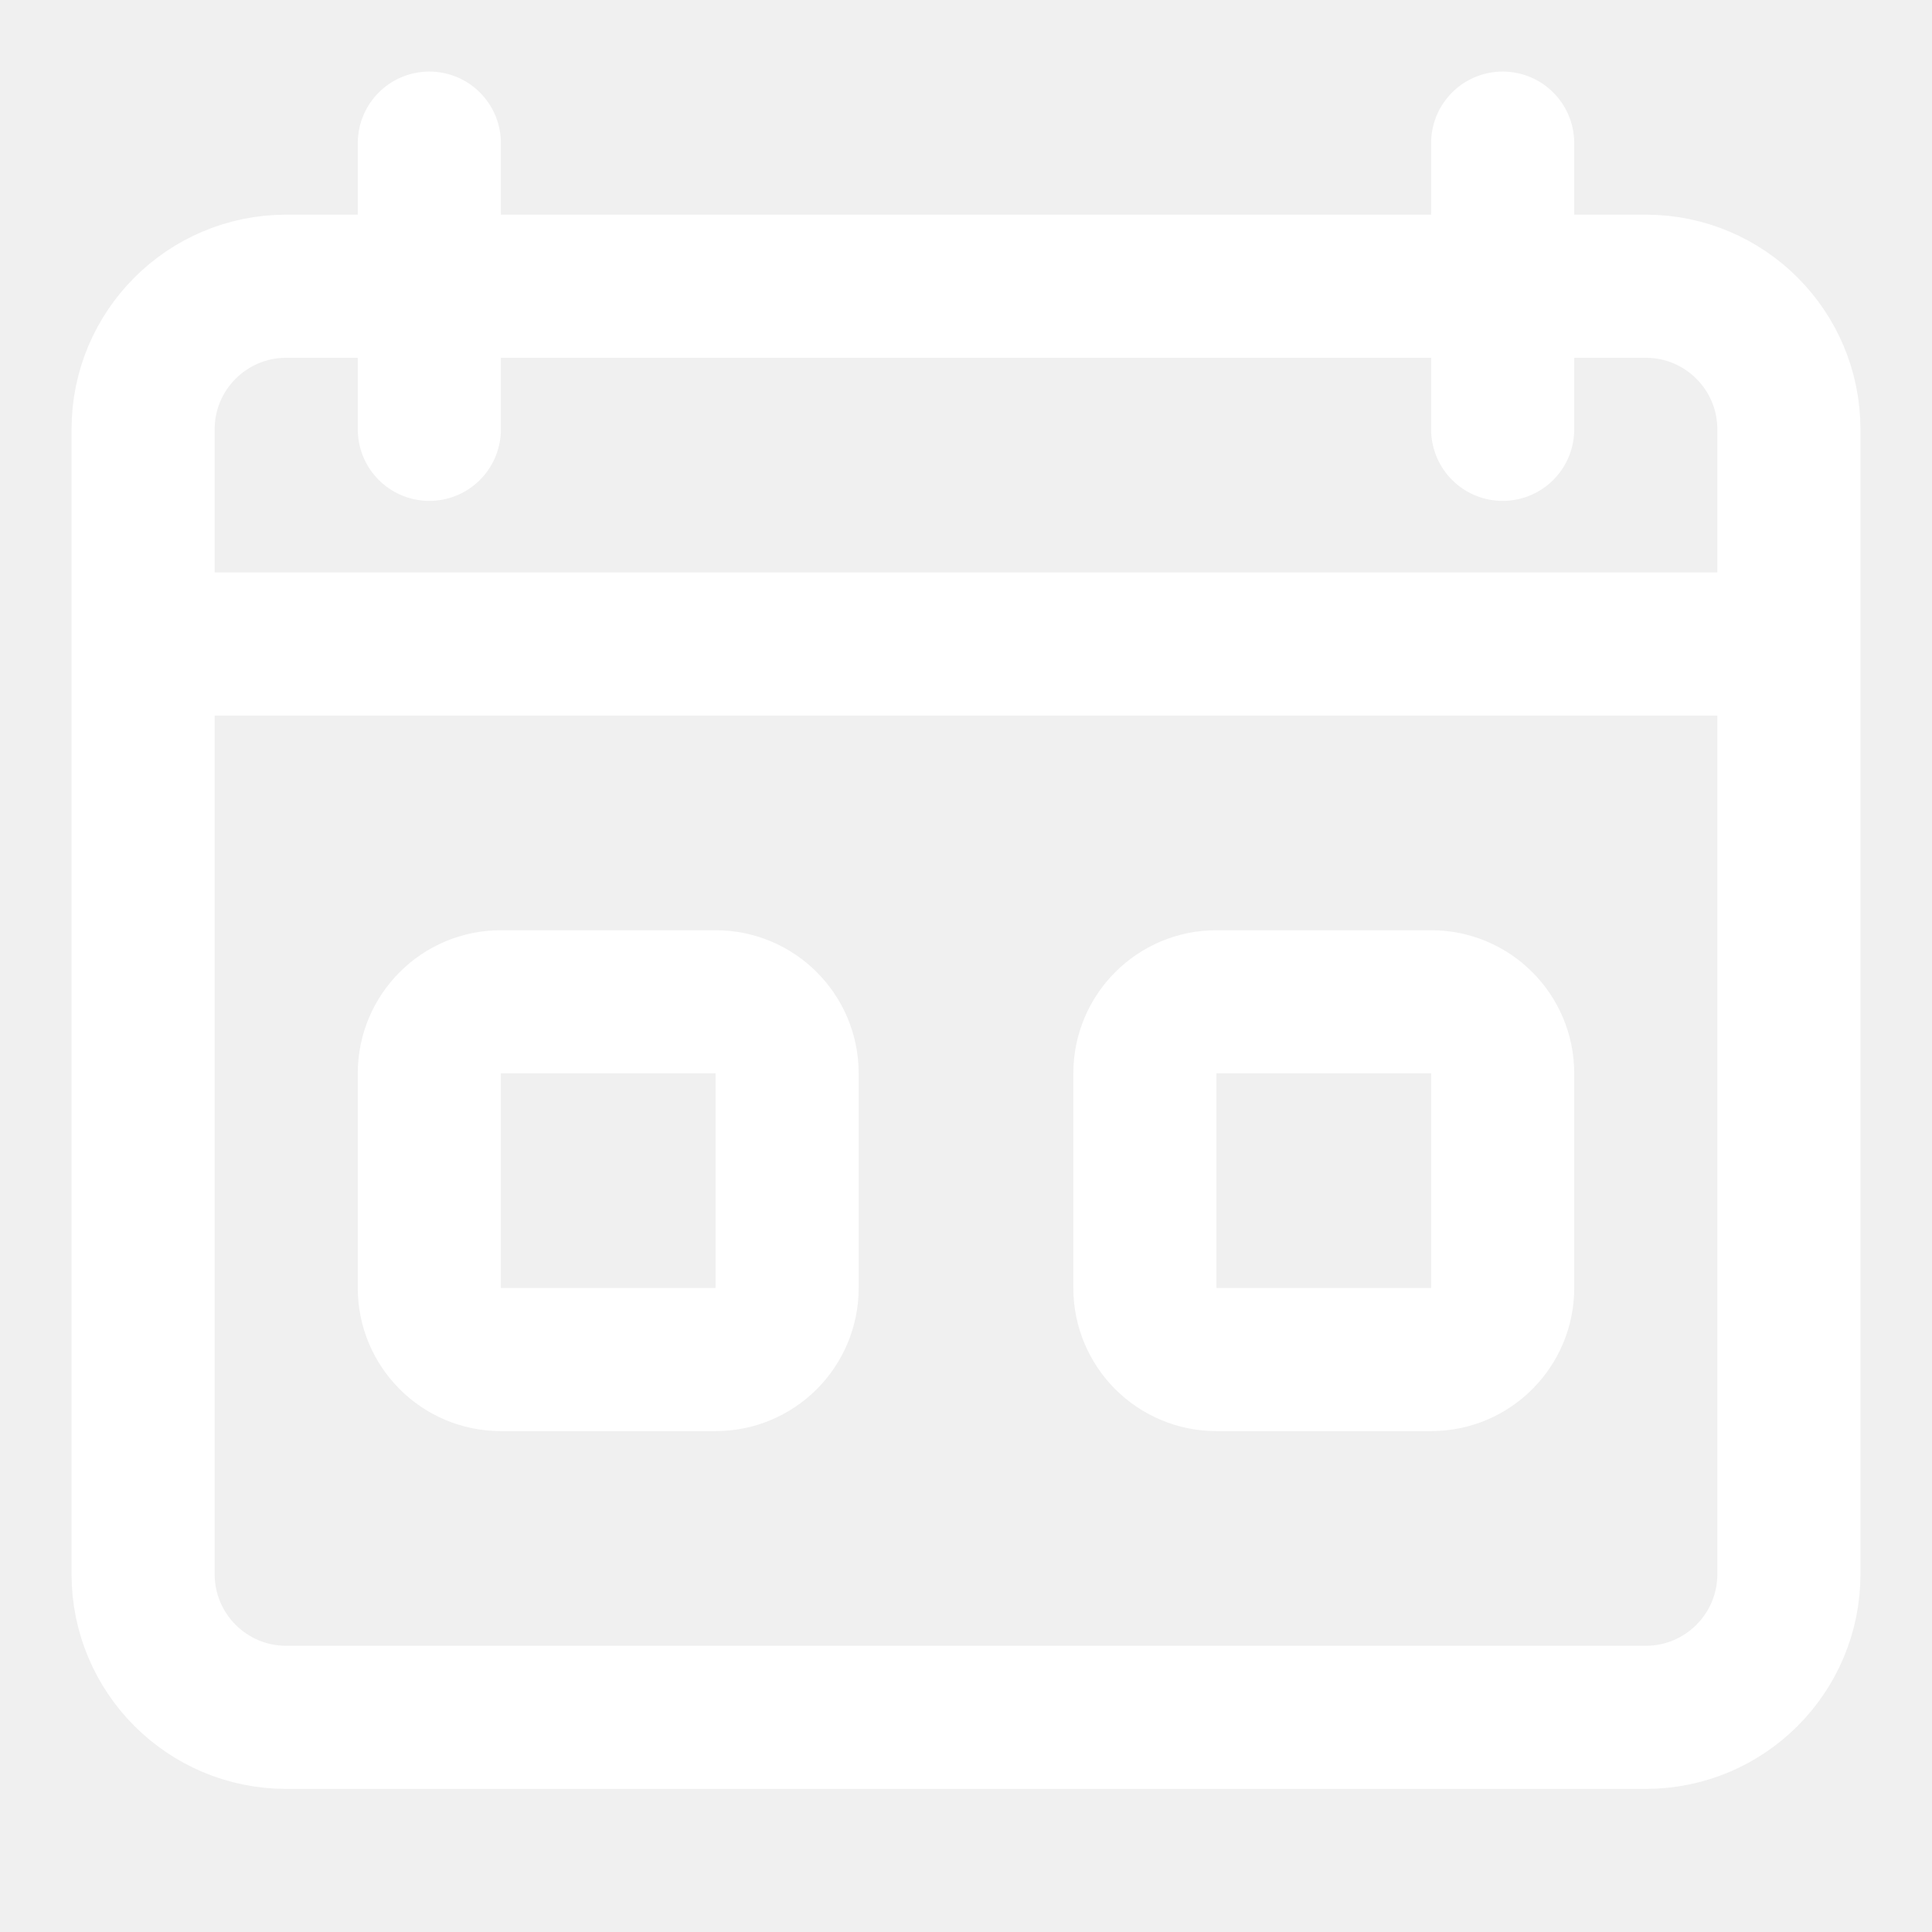
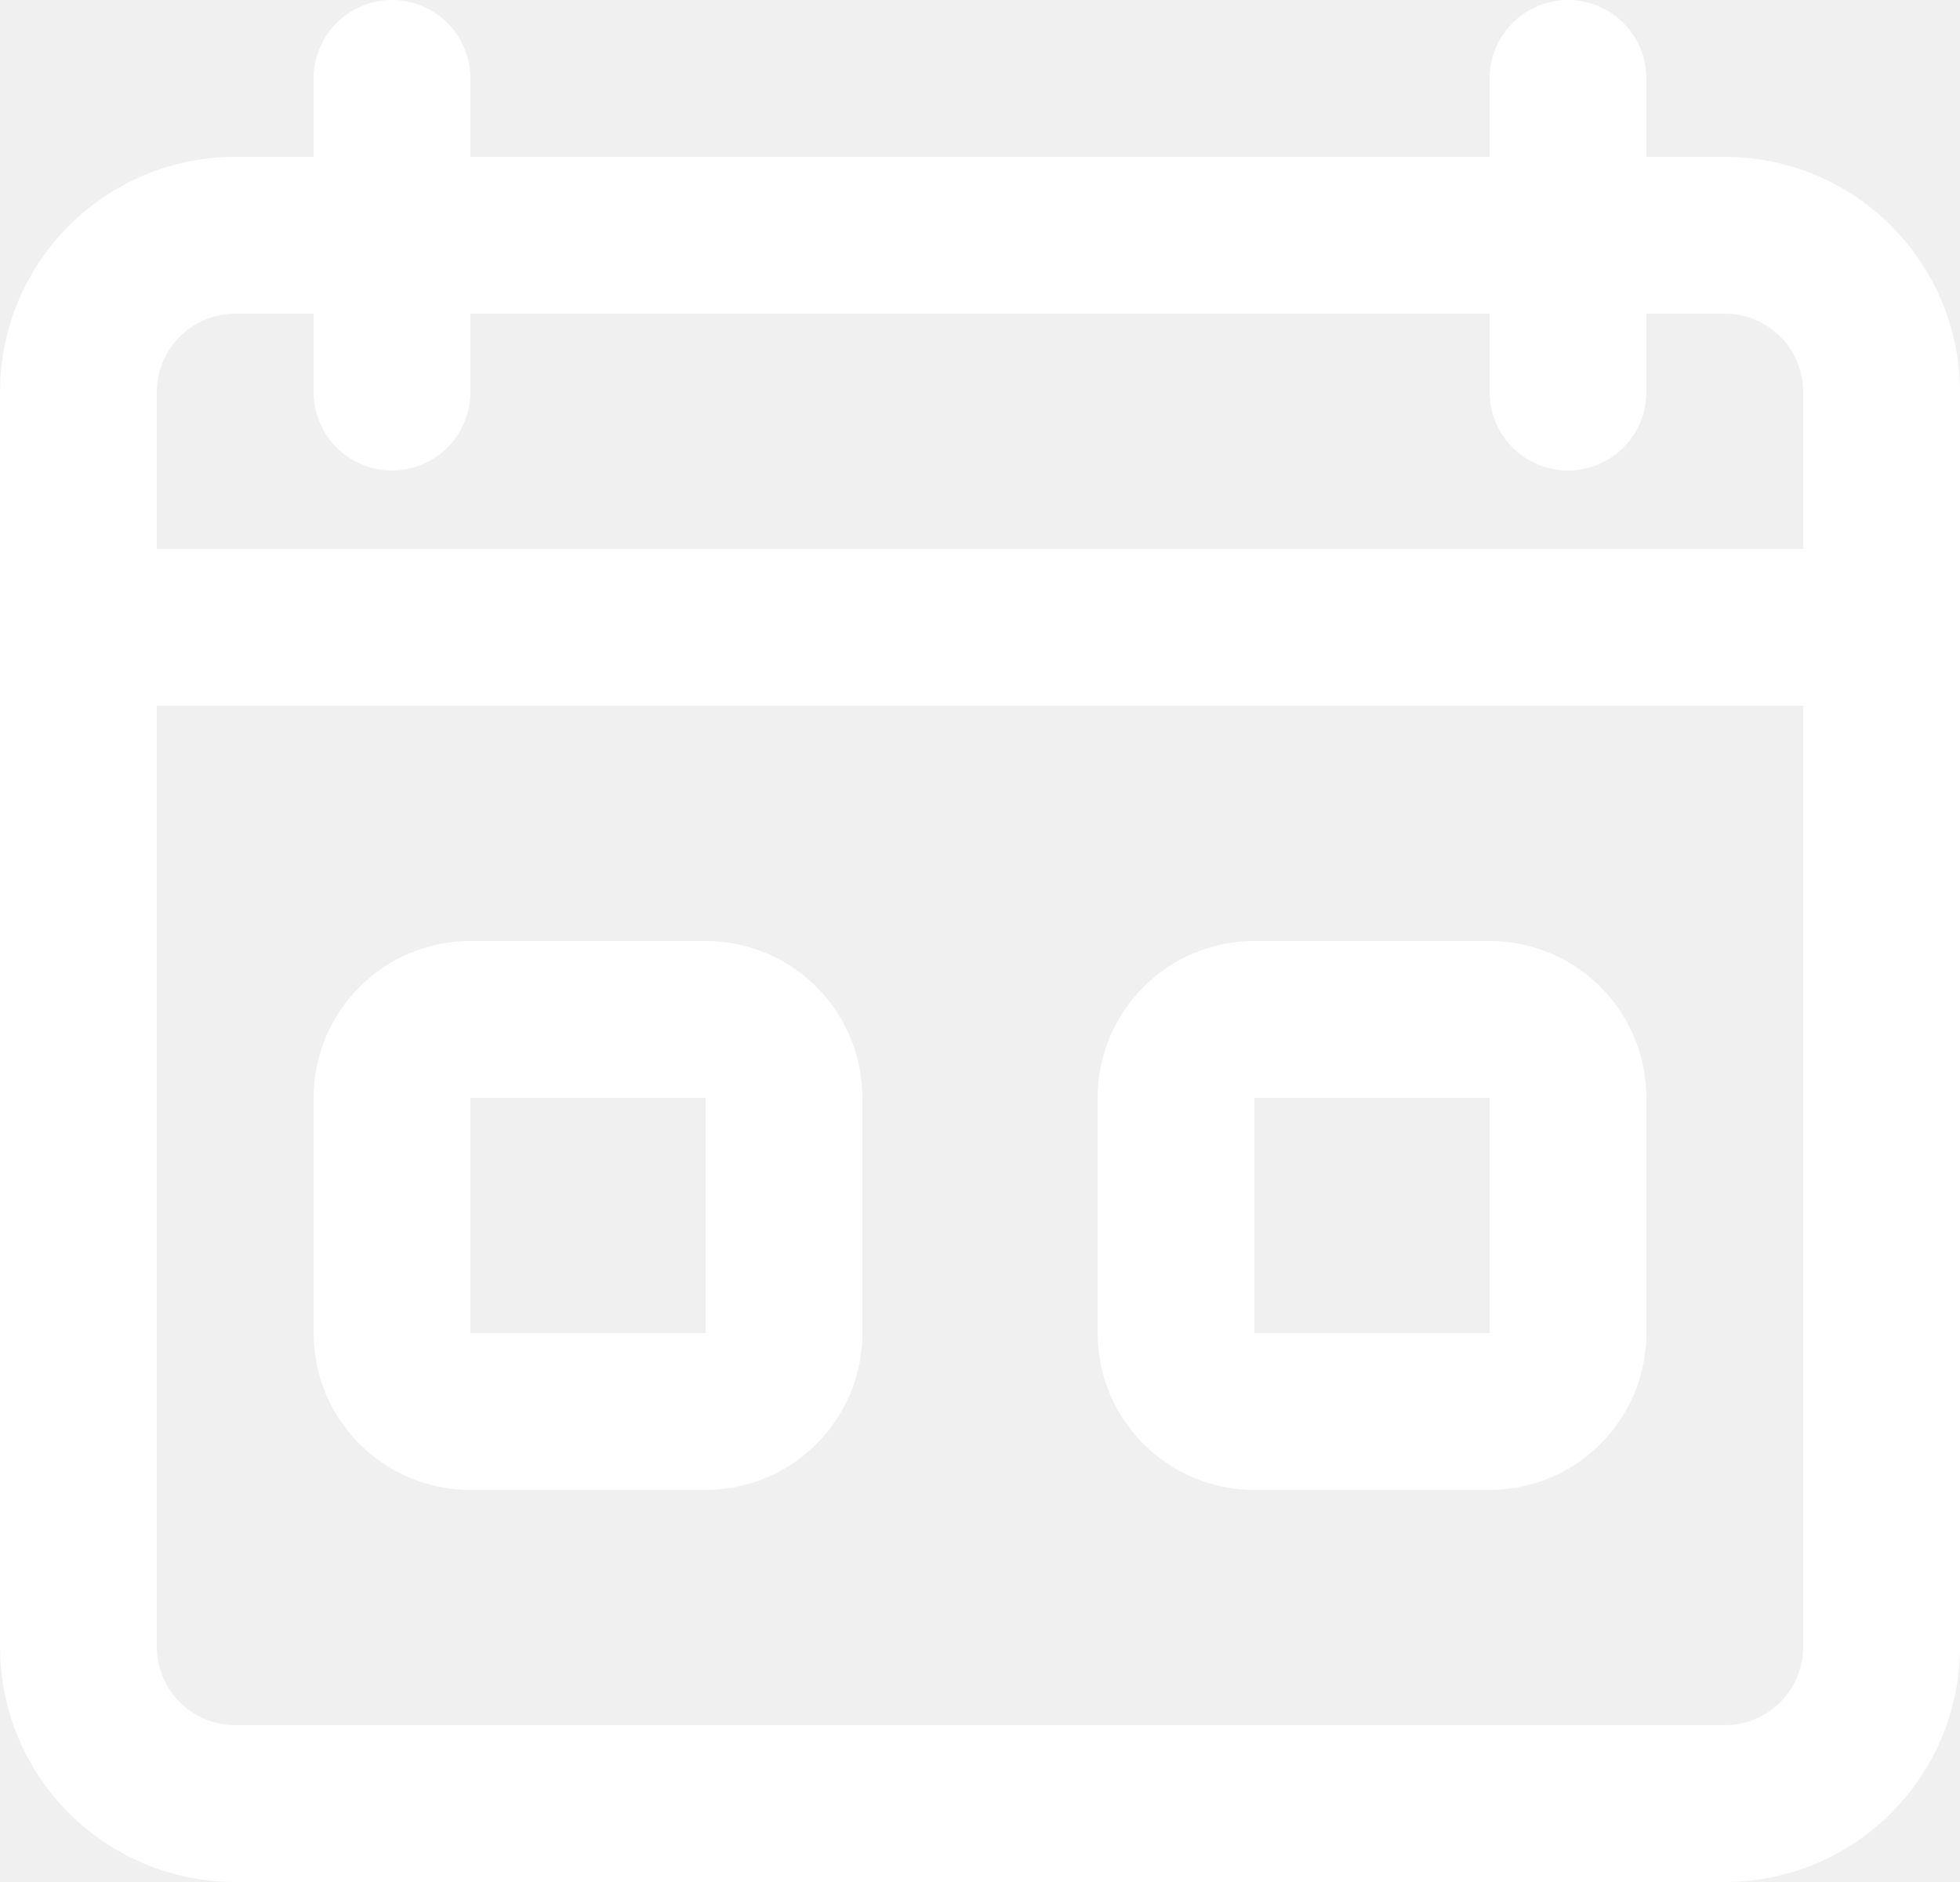
- <svg xmlns="http://www.w3.org/2000/svg" width="27" height="27" viewBox="0 0 27 27" fill="none">
-   <rect x="2" y="4" width="23" height="20" rx="2" stroke="white" stroke-width="2" />
-   <rect x="6" y="14" width="5" height="5" rx="1" stroke="white" stroke-width="2" />
-   <rect x="16" y="14" width="5" height="5" rx="1" stroke="white" stroke-width="2" />
-   <path d="M2 9H25" stroke="white" stroke-width="2" />
-   <path d="M6 2L6 6" stroke="white" stroke-width="2" stroke-linecap="round" />
-   <path d="M21 2L21 6" stroke="white" stroke-width="2" stroke-linecap="round" />
+ <svg xmlns="http://www.w3.org/2000/svg" width="25" height="24" viewBox="0 0 25 24" fill="none">
+   <rect x="1" y="3" width="23" height="20" rx="2" stroke="white" stroke-width="2" />
+   <rect x="5" y="13" width="5" height="5" rx="1" stroke="white" stroke-width="2" />
+   <rect x="15" y="13" width="5" height="5" rx="1" stroke="white" stroke-width="2" />
+   <path d="M1 8H24" stroke="white" stroke-width="2" />
+   <path d="M5 1L5 5" stroke="white" stroke-width="2" stroke-linecap="round" />
+   <path d="M20 1L20 5" stroke="white" stroke-width="2" stroke-linecap="round" />
</svg>
